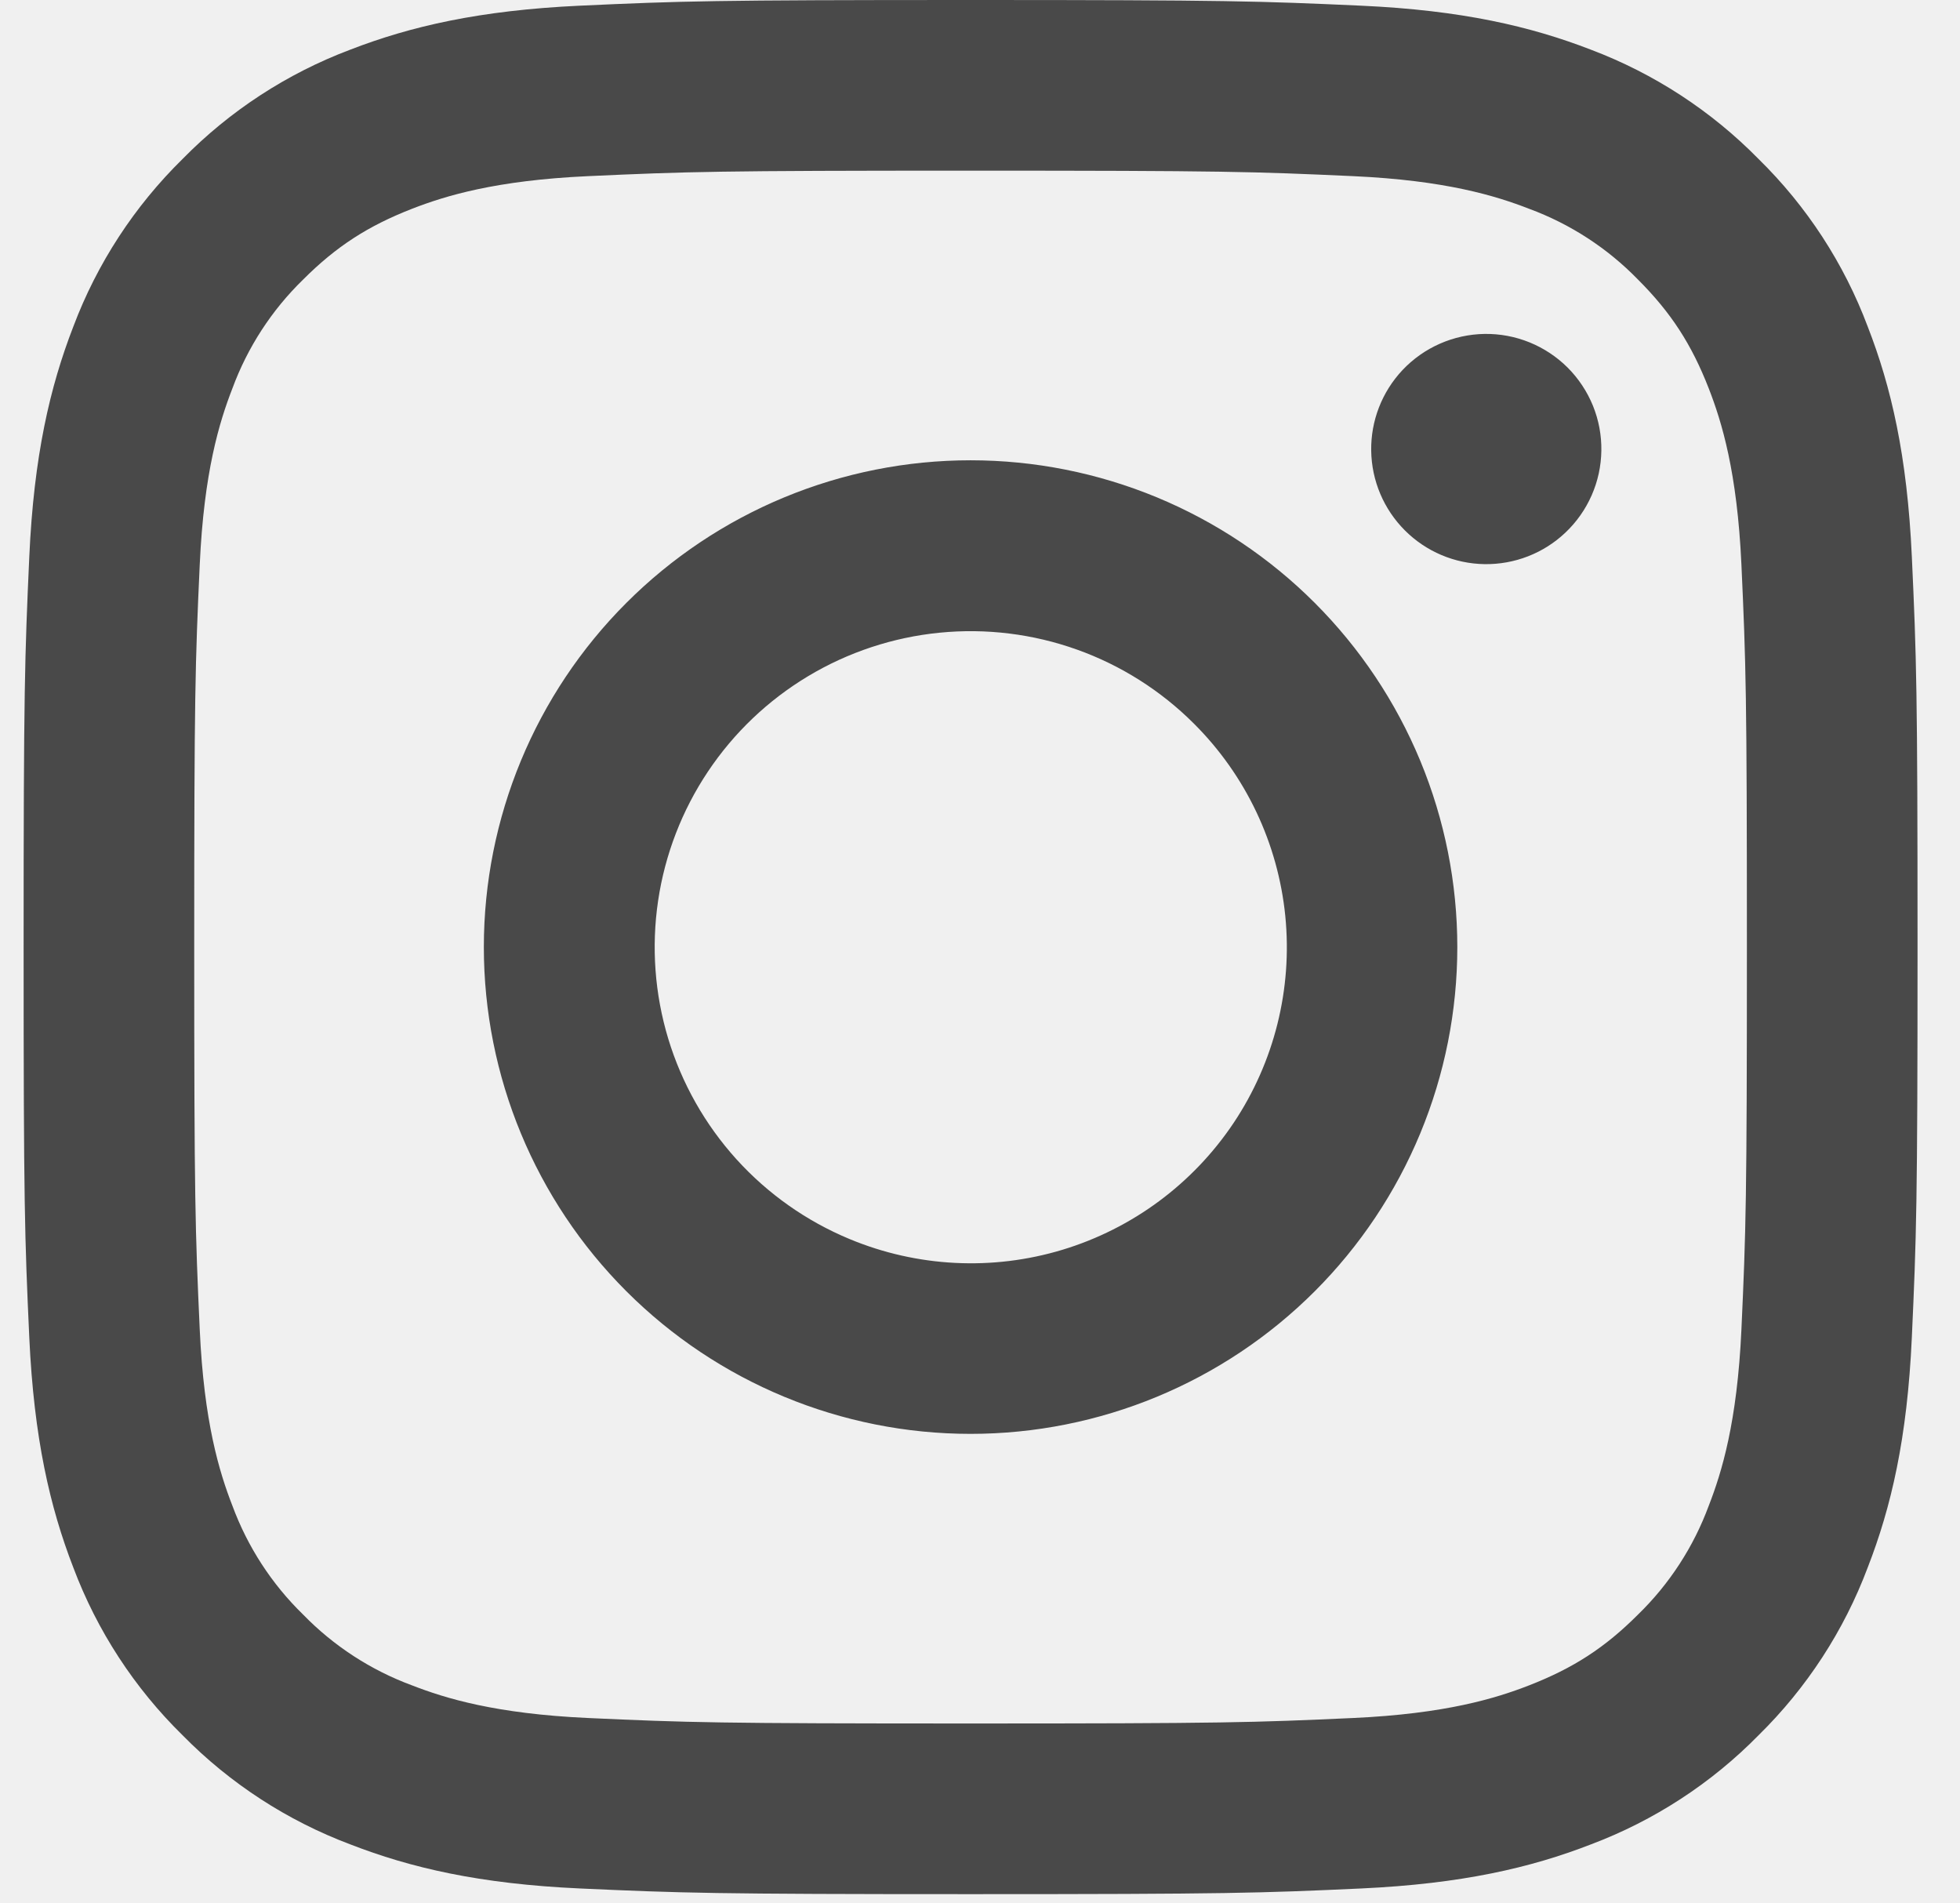
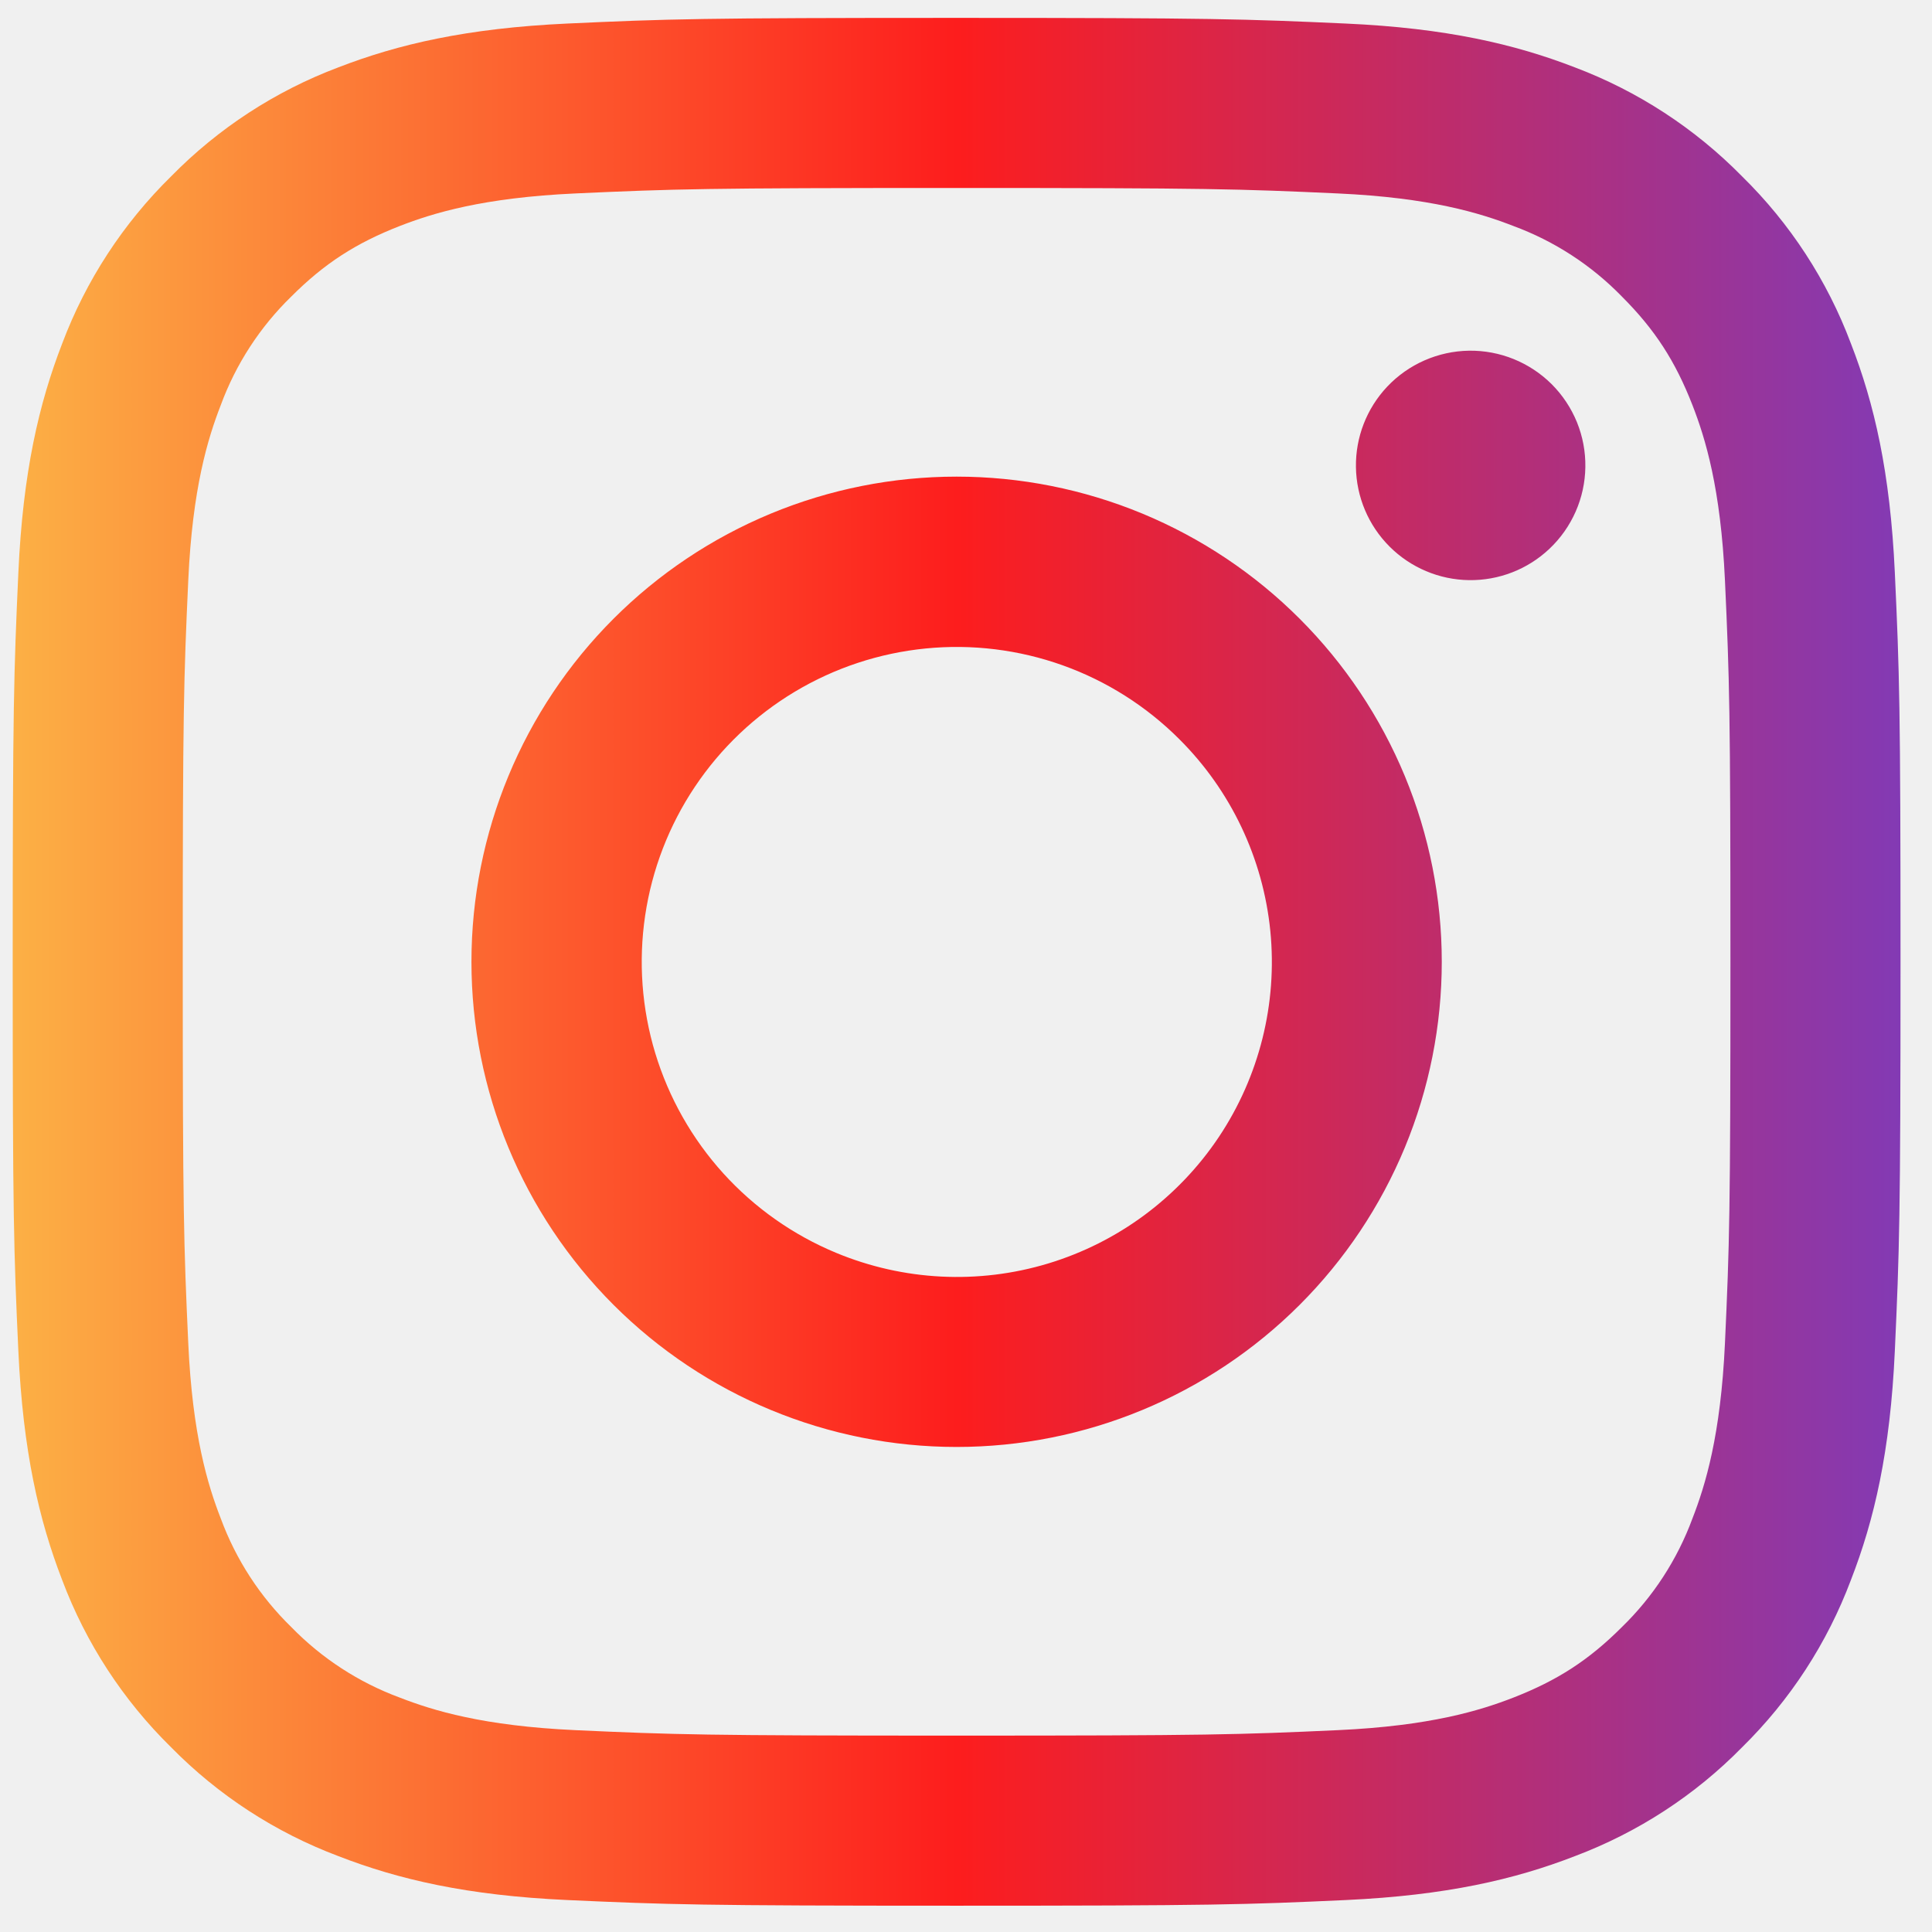
- <svg xmlns="http://www.w3.org/2000/svg" width="34" height="33" viewBox="0 0 54 53" fill="none">
+ <svg xmlns="http://www.w3.org/2000/svg" width="34" height="34" viewBox="0 0 54 53" fill="none">
  <g clip-path="url(#clip0_2_771)">
-     <path fill-rule="evenodd" clip-rule="evenodd" d="M15.86 0.158C18.674 0.029 19.571 0 26.737 0C33.904 0 34.801 0.031 37.612 0.158C40.422 0.285 42.341 0.734 44.02 1.384C45.778 2.048 47.373 3.087 48.692 4.43C50.035 5.747 51.072 7.339 51.733 9.1C52.386 10.778 52.832 12.697 52.961 15.503C53.091 18.321 53.12 19.218 53.12 26.383C53.12 33.549 53.089 34.446 52.961 37.259C52.834 40.065 52.386 41.984 51.733 43.663C51.072 45.424 50.034 47.019 48.692 48.337C47.373 49.681 45.778 50.717 44.02 51.379C42.341 52.031 40.422 52.477 37.616 52.607C34.801 52.736 33.904 52.765 26.737 52.765C19.571 52.765 18.674 52.734 15.86 52.607C13.054 52.48 11.136 52.031 9.457 51.379C7.696 50.717 6.101 49.679 4.782 48.337C3.44 47.02 2.401 45.426 1.739 43.665C1.089 41.986 0.643 40.068 0.513 37.262C0.384 34.444 0.355 33.547 0.355 26.383C0.355 19.216 0.386 18.319 0.513 15.508C0.64 12.697 1.089 10.778 1.739 9.1C2.402 7.339 3.442 5.745 4.785 4.427C6.101 3.086 7.695 2.047 9.454 1.384C11.133 0.734 13.052 0.288 15.858 0.158H15.86ZM37.398 4.907C34.616 4.78 33.781 4.754 26.737 4.754C19.693 4.754 18.858 4.78 16.076 4.907C13.503 5.025 12.107 5.454 11.176 5.816C9.946 6.296 9.066 6.864 8.142 7.788C7.267 8.639 6.593 9.676 6.171 10.822C5.809 11.752 5.379 13.148 5.262 15.722C5.135 18.504 5.108 19.338 5.108 26.383C5.108 33.427 5.135 34.261 5.262 37.043C5.379 39.617 5.809 41.013 6.171 41.943C6.593 43.087 7.267 44.126 8.142 44.977C8.994 45.853 10.032 46.527 11.176 46.949C12.107 47.311 13.503 47.74 16.076 47.858C18.858 47.985 19.691 48.011 26.737 48.011C33.784 48.011 34.616 47.985 37.398 47.858C39.972 47.74 41.367 47.311 42.298 46.949C43.529 46.469 44.409 45.901 45.332 44.977C46.208 44.126 46.882 43.087 47.304 41.943C47.666 41.013 48.095 39.617 48.213 37.043C48.34 34.261 48.366 33.427 48.366 26.383C48.366 19.338 48.34 18.504 48.213 15.722C48.095 13.148 47.666 11.752 47.304 10.822C46.824 9.591 46.255 8.711 45.332 7.788C44.48 6.912 43.444 6.239 42.298 5.816C41.367 5.454 39.972 5.025 37.398 4.907ZM23.367 34.516C25.249 35.299 27.345 35.405 29.296 34.815C31.247 34.225 32.933 32.975 34.066 31.281C35.198 29.586 35.707 27.55 35.506 25.522C35.304 23.493 34.405 21.598 32.961 20.159C32.041 19.239 30.928 18.534 29.703 18.096C28.477 17.658 27.17 17.497 25.875 17.625C24.58 17.753 23.329 18.166 22.213 18.835C21.097 19.504 20.143 20.412 19.42 21.494C18.697 22.576 18.223 23.805 18.032 25.092C17.841 26.379 17.938 27.693 18.315 28.938C18.693 30.183 19.342 31.329 20.215 32.294C21.089 33.258 22.165 34.017 23.367 34.516ZM17.148 16.794C18.408 15.534 19.902 14.536 21.548 13.854C23.193 13.173 24.956 12.822 26.737 12.822C28.518 12.822 30.281 13.173 31.927 13.854C33.572 14.536 35.067 15.534 36.326 16.794C37.585 18.053 38.584 19.548 39.266 21.193C39.947 22.838 40.298 24.602 40.298 26.383C40.298 28.163 39.947 29.927 39.266 31.572C38.584 33.217 37.585 34.712 36.326 35.971C33.783 38.514 30.334 39.943 26.737 39.943C23.141 39.943 19.692 38.514 17.148 35.971C14.605 33.428 13.177 29.979 13.177 26.383C13.177 22.786 14.605 19.337 17.148 16.794ZM43.305 14.841C43.617 14.547 43.867 14.193 44.04 13.8C44.213 13.408 44.305 12.984 44.311 12.556C44.318 12.127 44.238 11.701 44.077 11.303C43.915 10.906 43.676 10.545 43.373 10.241C43.069 9.938 42.708 9.699 42.31 9.537C41.913 9.376 41.487 9.296 41.058 9.302C40.629 9.309 40.206 9.401 39.813 9.574C39.421 9.746 39.067 9.996 38.772 10.308C38.2 10.915 37.886 11.721 37.899 12.556C37.911 13.39 38.248 14.186 38.838 14.776C39.428 15.366 40.224 15.703 41.058 15.715C41.892 15.727 42.699 15.414 43.305 14.841Z" fill="#494949" />
+     <path fill-rule="evenodd" clip-rule="evenodd" d="M15.86 0.158C18.674 0.029 19.571 0 26.737 0C33.904 0 34.801 0.031 37.612 0.158C40.422 0.285 42.341 0.734 44.02 1.384C45.778 2.048 47.373 3.087 48.692 4.43C50.035 5.747 51.072 7.339 51.733 9.1C52.386 10.778 52.832 12.697 52.961 15.503C53.091 18.321 53.12 19.218 53.12 26.383C53.12 33.549 53.089 34.446 52.961 37.259C52.834 40.065 52.386 41.984 51.733 43.663C51.072 45.424 50.034 47.019 48.692 48.337C47.373 49.681 45.778 50.717 44.02 51.379C42.341 52.031 40.422 52.477 37.616 52.607C34.801 52.736 33.904 52.765 26.737 52.765C19.571 52.765 18.674 52.734 15.86 52.607C13.054 52.48 11.136 52.031 9.457 51.379C7.696 50.717 6.101 49.679 4.782 48.337C3.44 47.02 2.401 45.426 1.739 43.665C1.089 41.986 0.643 40.068 0.513 37.262C0.384 34.444 0.355 33.547 0.355 26.383C0.355 19.216 0.386 18.319 0.513 15.508C0.64 12.697 1.089 10.778 1.739 9.1C2.402 7.339 3.442 5.745 4.785 4.427C6.101 3.086 7.695 2.047 9.454 1.384C11.133 0.734 13.052 0.288 15.858 0.158H15.86ZM37.398 4.907C34.616 4.78 33.781 4.754 26.737 4.754C19.693 4.754 18.858 4.78 16.076 4.907C13.503 5.025 12.107 5.454 11.176 5.816C9.946 6.296 9.066 6.864 8.142 7.788C7.267 8.639 6.593 9.676 6.171 10.822C5.809 11.752 5.379 13.148 5.262 15.722C5.135 18.504 5.108 19.338 5.108 26.383C5.108 33.427 5.135 34.261 5.262 37.043C5.379 39.617 5.809 41.013 6.171 41.943C6.593 43.087 7.267 44.126 8.142 44.977C8.994 45.853 10.032 46.527 11.176 46.949C12.107 47.311 13.503 47.74 16.076 47.858C18.858 47.985 19.691 48.011 26.737 48.011C33.784 48.011 34.616 47.985 37.398 47.858C39.972 47.74 41.367 47.311 42.298 46.949C43.529 46.469 44.409 45.901 45.332 44.977C46.208 44.126 46.882 43.087 47.304 41.943C47.666 41.013 48.095 39.617 48.213 37.043C48.34 34.261 48.366 33.427 48.366 26.383C48.366 19.338 48.34 18.504 48.213 15.722C48.095 13.148 47.666 11.752 47.304 10.822C46.824 9.591 46.255 8.711 45.332 7.788C44.48 6.912 43.444 6.239 42.298 5.816C41.367 5.454 39.972 5.025 37.398 4.907ZM23.367 34.516C25.249 35.299 27.345 35.405 29.296 34.815C31.247 34.225 32.933 32.975 34.066 31.281C35.198 29.586 35.707 27.55 35.506 25.522C35.304 23.493 34.405 21.598 32.961 20.159C32.041 19.239 30.928 18.534 29.703 18.096C28.477 17.658 27.17 17.497 25.875 17.625C24.58 17.753 23.329 18.166 22.213 18.835C21.097 19.504 20.143 20.412 19.42 21.494C18.697 22.576 18.223 23.805 18.032 25.092C17.841 26.379 17.938 27.693 18.315 28.938C18.693 30.183 19.342 31.329 20.215 32.294C21.089 33.258 22.165 34.017 23.367 34.516ZM17.148 16.794C18.408 15.534 19.902 14.536 21.548 13.854C23.193 13.173 24.956 12.822 26.737 12.822C28.518 12.822 30.281 13.173 31.927 13.854C33.572 14.536 35.067 15.534 36.326 16.794C37.585 18.053 38.584 19.548 39.266 21.193C39.947 22.838 40.298 24.602 40.298 26.383C40.298 28.163 39.947 29.927 39.266 31.572C38.584 33.217 37.585 34.712 36.326 35.971C33.783 38.514 30.334 39.943 26.737 39.943C23.141 39.943 19.692 38.514 17.148 35.971C14.605 33.428 13.177 29.979 13.177 26.383C13.177 22.786 14.605 19.337 17.148 16.794ZM43.305 14.841C43.617 14.547 43.867 14.193 44.04 13.8C44.213 13.408 44.305 12.984 44.311 12.556C44.318 12.127 44.238 11.701 44.077 11.303C43.915 10.906 43.676 10.545 43.373 10.241C43.069 9.938 42.708 9.699 42.31 9.537C41.913 9.376 41.487 9.296 41.058 9.302C40.629 9.309 40.206 9.401 39.813 9.574C39.421 9.746 39.067 9.996 38.772 10.308C38.2 10.915 37.886 11.721 37.899 12.556C37.911 13.39 38.248 14.186 38.838 14.776C39.428 15.366 40.224 15.703 41.058 15.715C41.892 15.727 42.699 15.414 43.305 14.841Z" fill="url(#paint0_linear_2_771)" />
  </g>
  <defs>
+     <linearGradient id="paint0_linear_2_771" x1="0.355" y1="26.383" x2="53.12" y2="26.383" gradientUnits="userSpaceOnUse">
+       <stop stop-color="#FCB045" />
+       <stop offset="0.5" stop-color="#FD1D1D" />
+       <stop offset="1" stop-color="#833AB4" />
+       <stop offset="1" stop-color="#833AB4" />
+     </linearGradient>
    <clipPath id="clip0_2_771">
      <rect width="52.765" height="52.765" fill="white" transform="translate(0.354736)" />
    </clipPath>
  </defs>
</svg>
